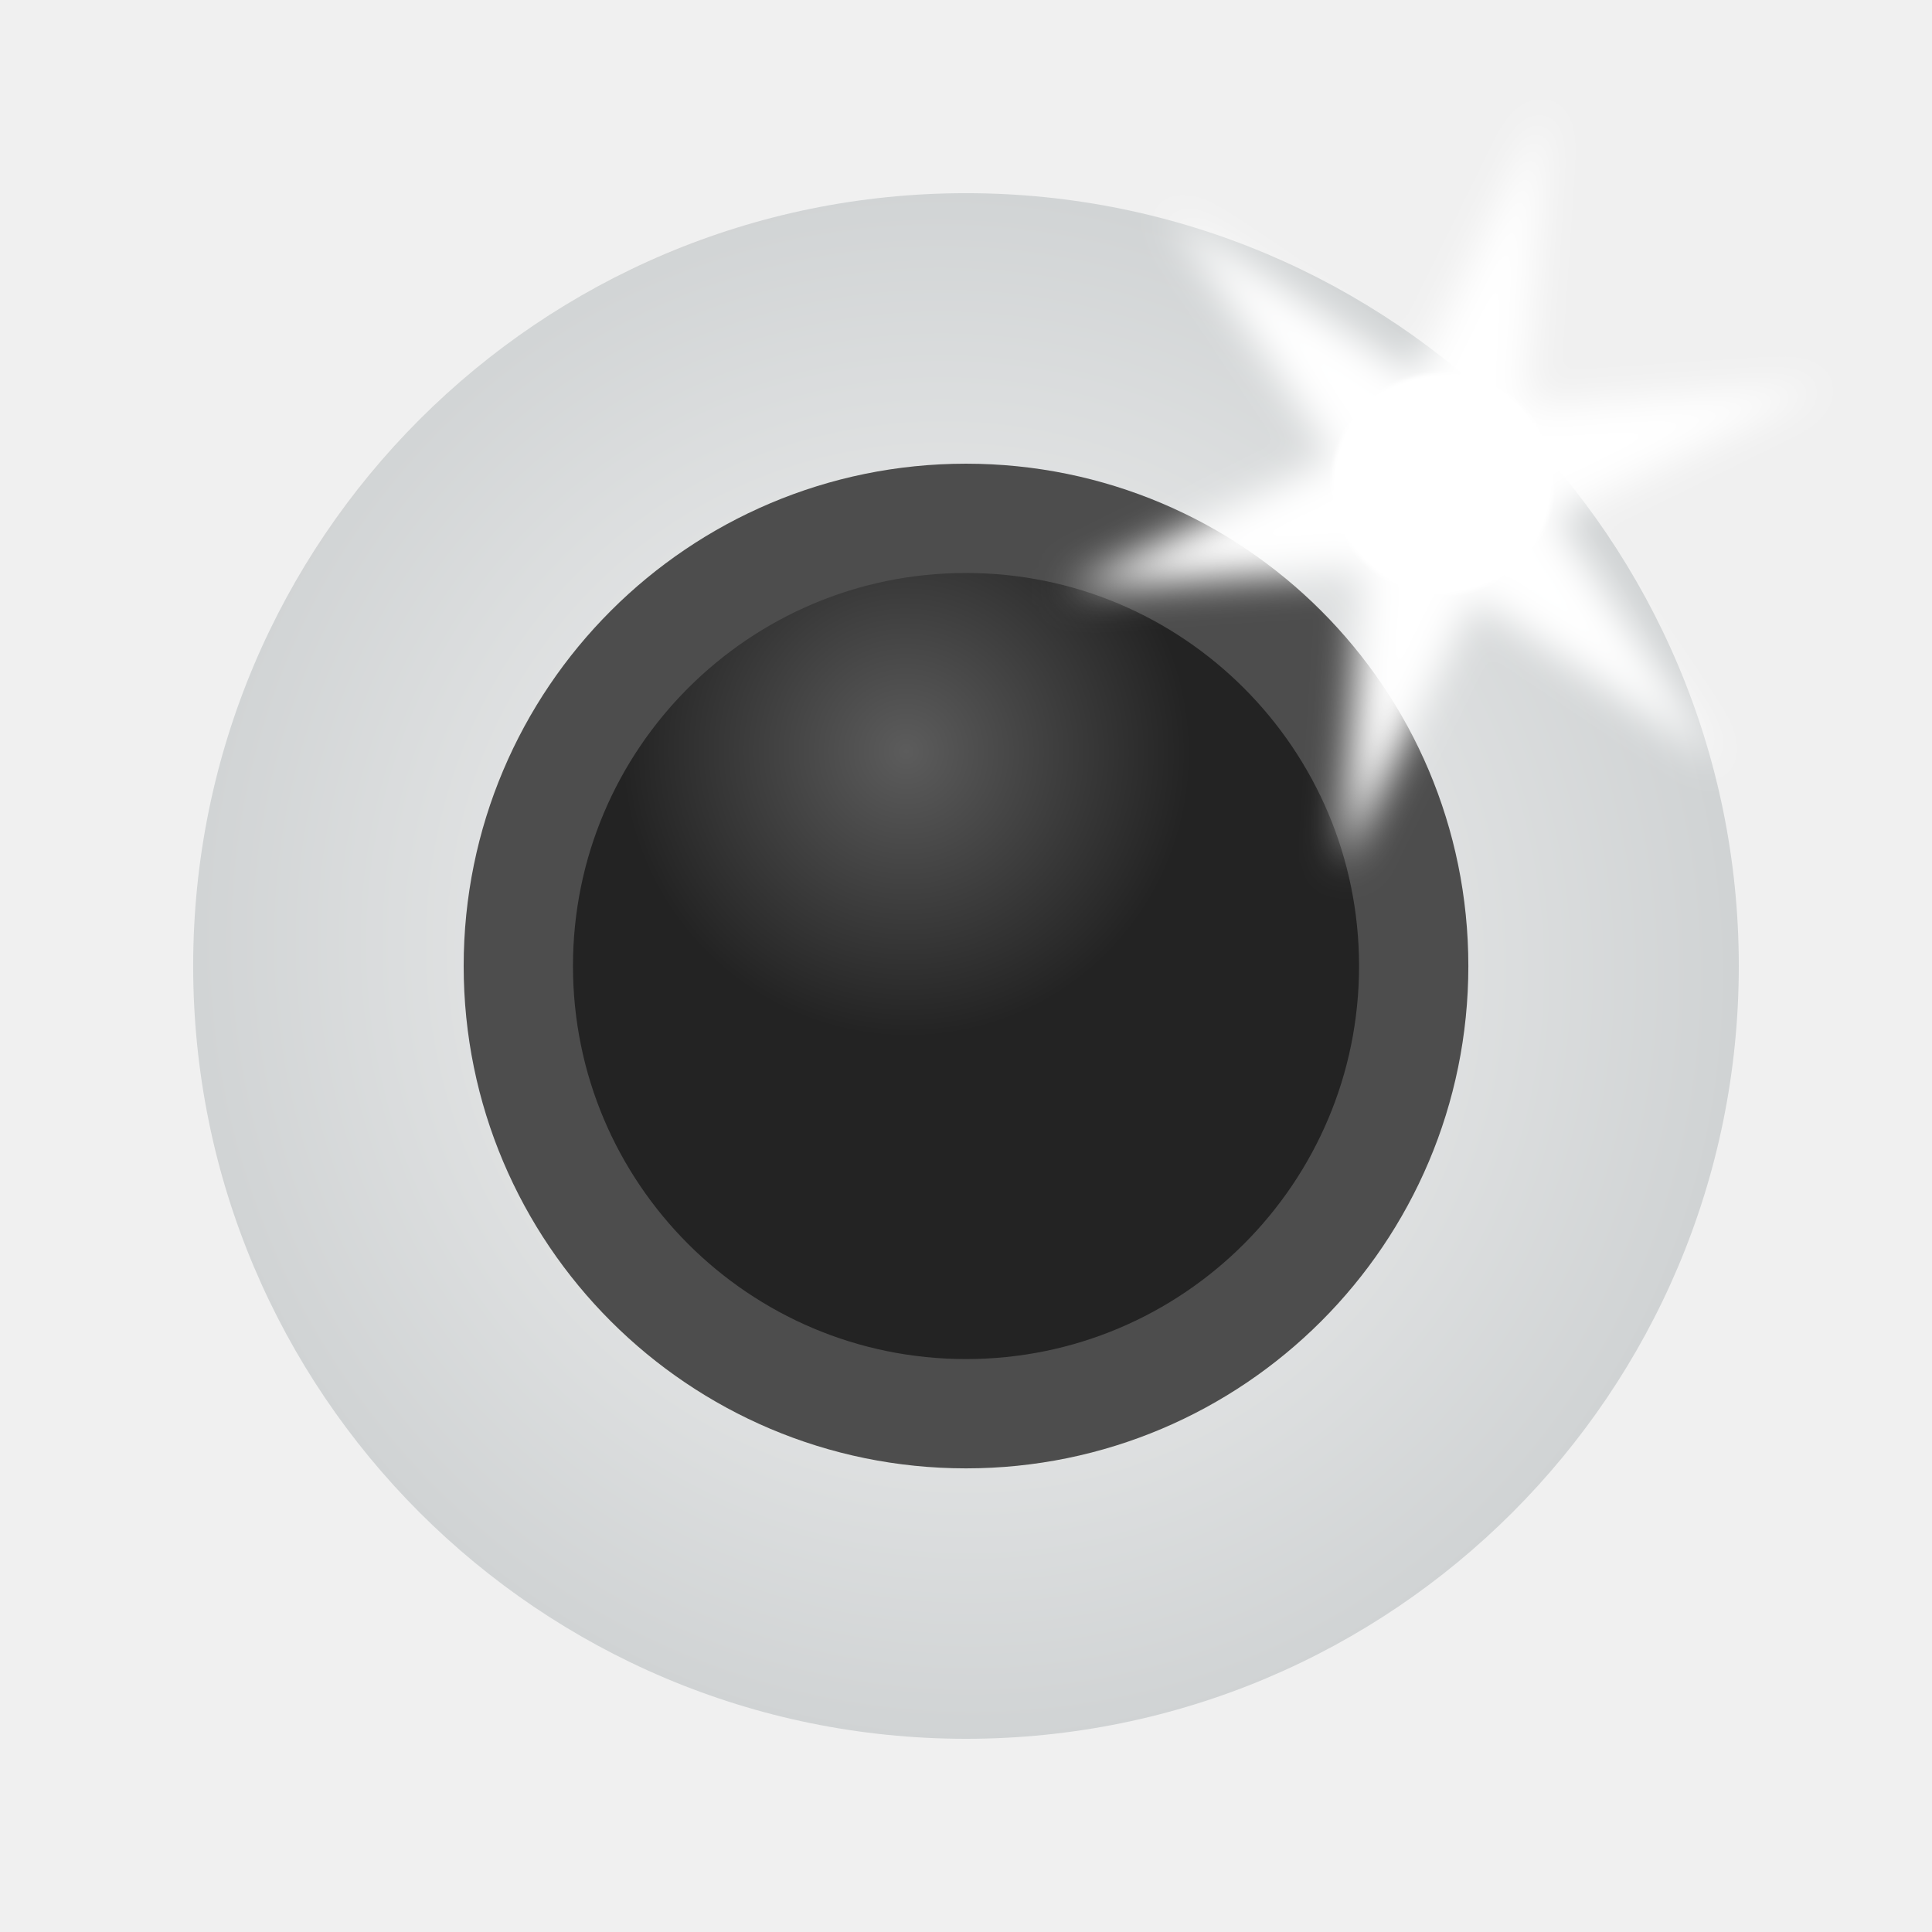
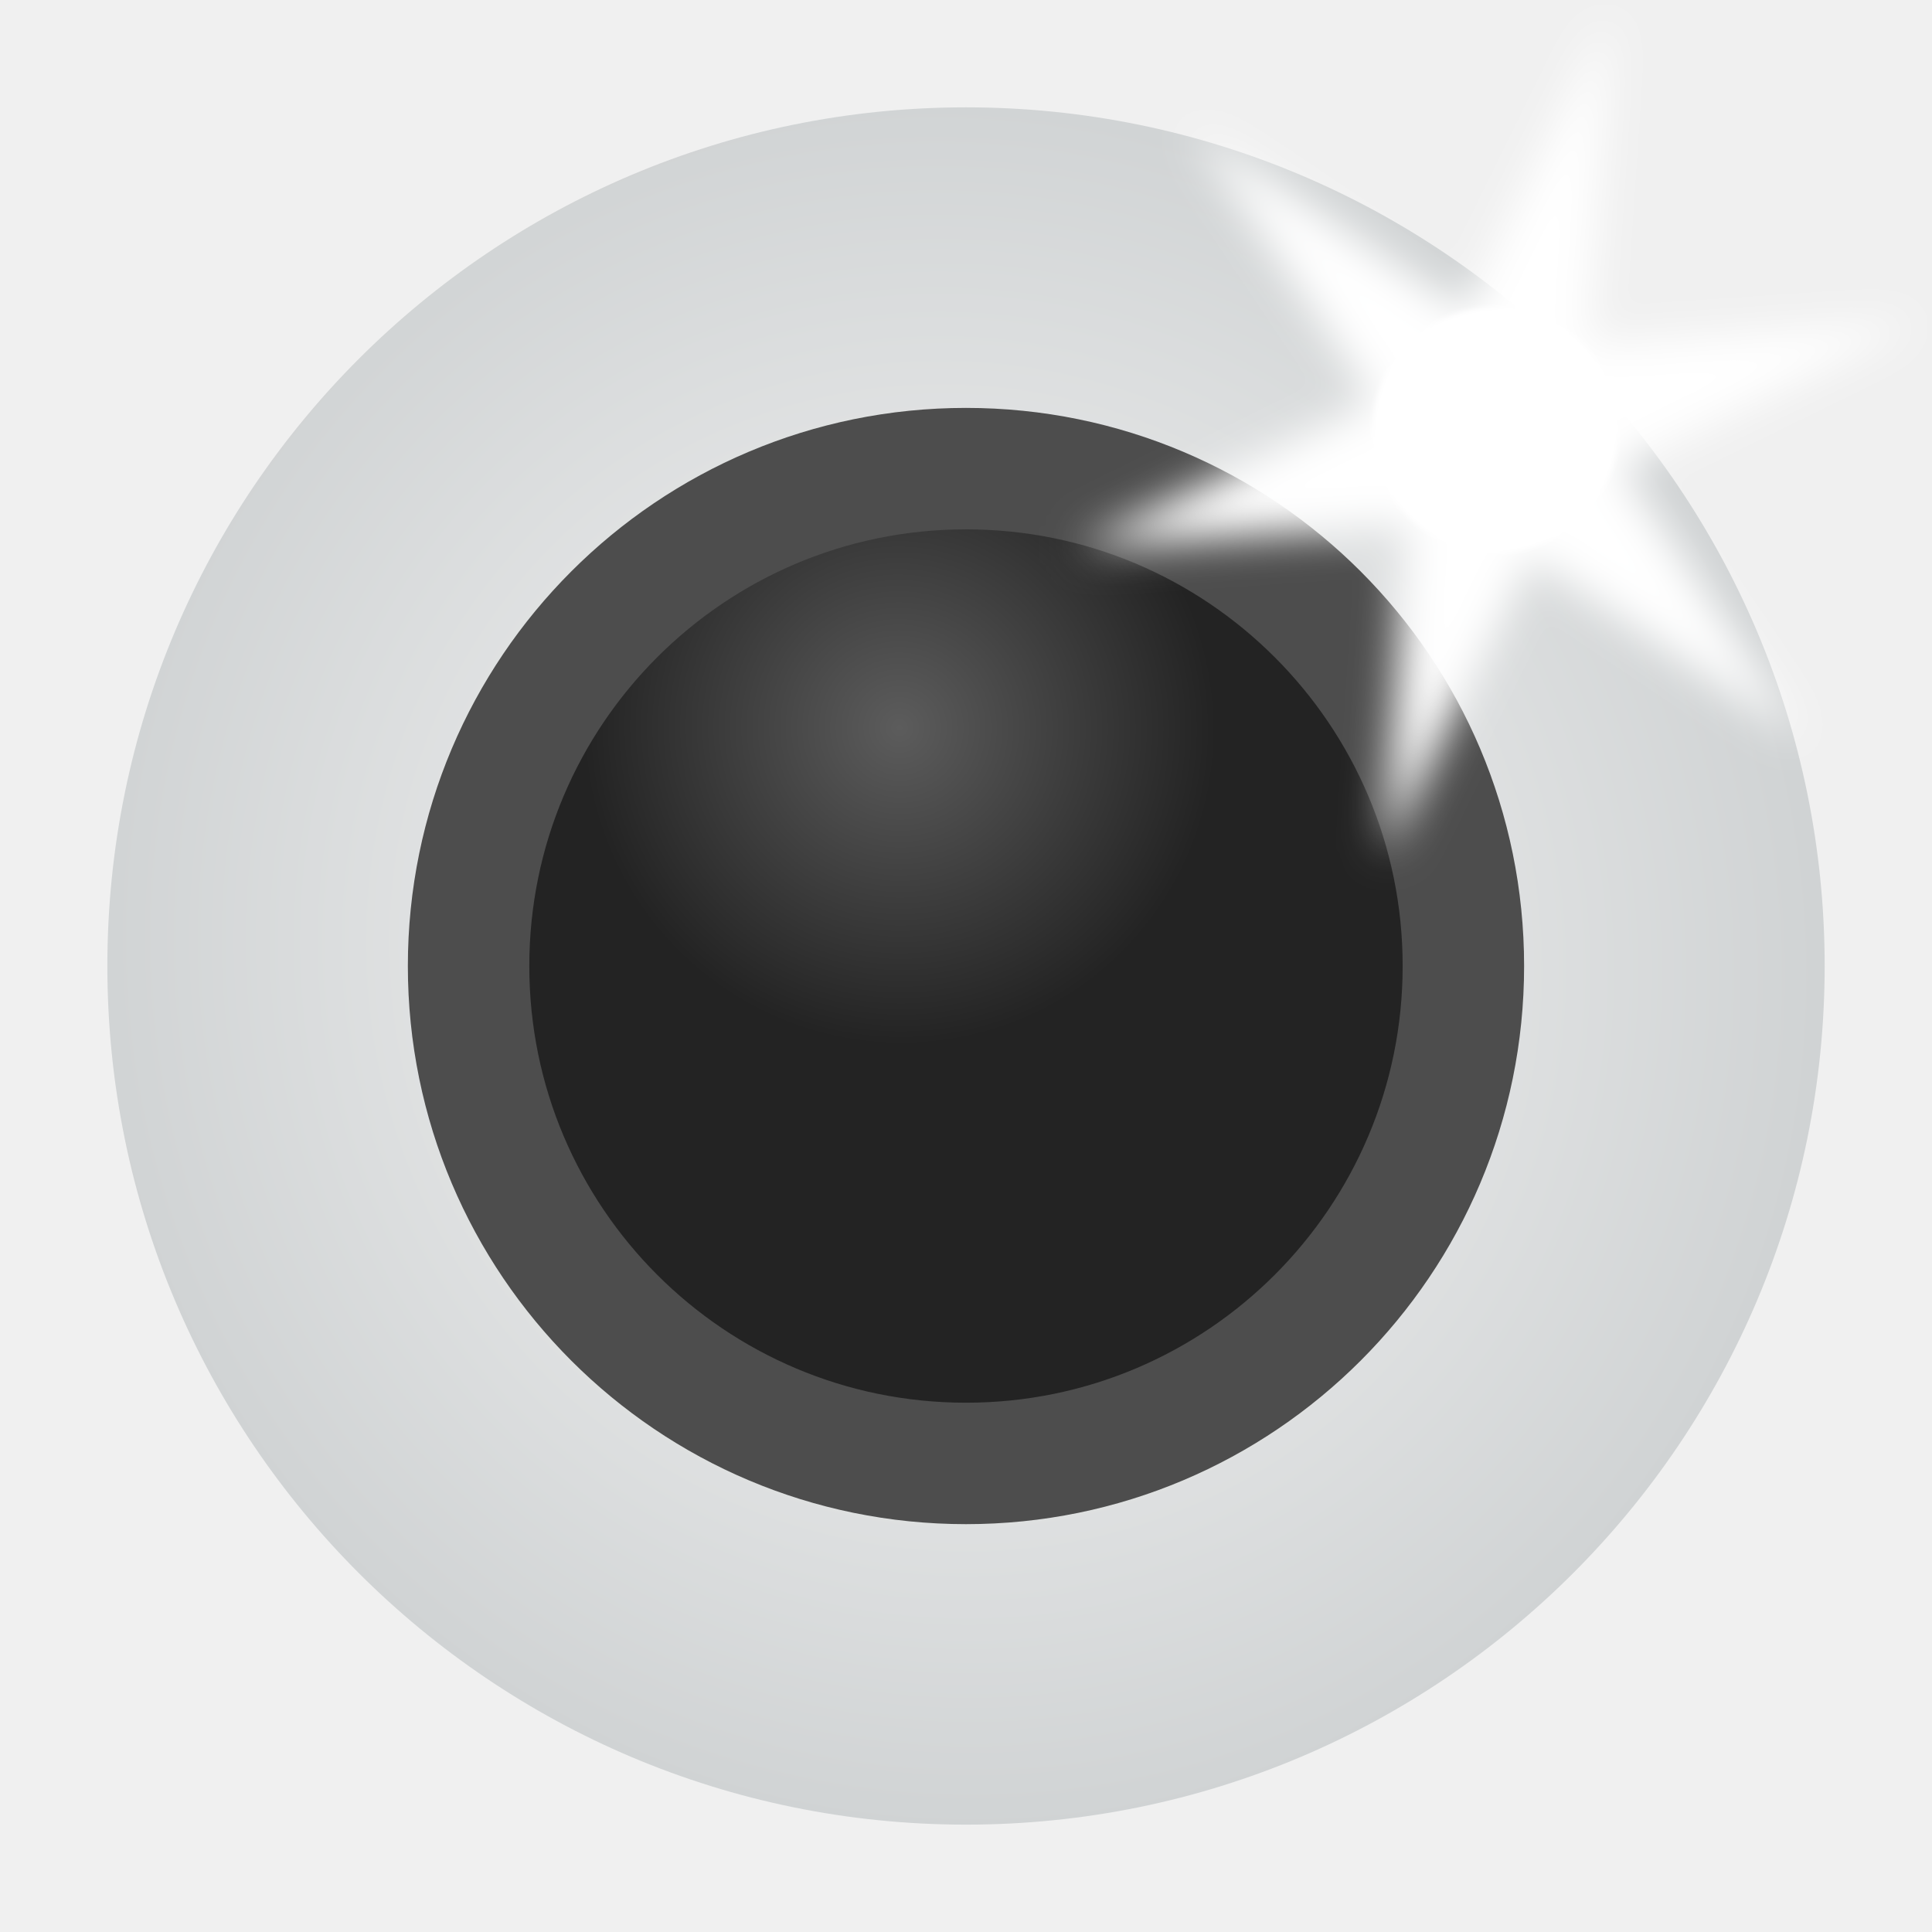
- <svg xmlns="http://www.w3.org/2000/svg" xmlns:xlink="http://www.w3.org/1999/xlink" width="100" height="100" id="svg3839" version="1.1">
+ <svg xmlns="http://www.w3.org/2000/svg" xmlns:xlink="http://www.w3.org/1999/xlink" width="96" height="96" viewBox="5 5 90 90" id="svg3839" version="1.1">
  <defs id="defs3841">
    <linearGradient id="linearGradient6074">
      <stop id="stop6076" offset="0" style="stop-color:#d8008c;stop-opacity:1;" />
      <stop id="stop6078" offset="1" style="stop-color:#b40073;stop-opacity:1;" />
    </linearGradient>
    <linearGradient id="linearGradient5789">
      <stop id="stop5791" offset="0" style="stop-color:#f7f7f7;stop-opacity:1;" />
      <stop id="stop5793" offset="1" style="stop-color:#d0d3d4;stop-opacity:1;" />
    </linearGradient>
    <linearGradient id="linearGradient5862">
      <stop style="stop-color:#5c5c5c;stop-opacity:1" offset="0" id="stop5864" />
      <stop style="stop-color:#232323;stop-opacity:1" offset="1" id="stop5866" />
    </linearGradient>
-     <filter color-interpolation-filters="sRGB" id="filter5817">
+     <filter id="filter5817" style="color-interpolation-filters:sRGB">
      <feGaussianBlur stdDeviation="0.208" id="feGaussianBlur5819" />
    </filter>
    <radialGradient xlink:href="#linearGradient5789" id="radialGradient4095" gradientUnits="userSpaceOnUse" gradientTransform="matrix(0.5131857,0.8888638,-0.8660252,0.5000004,105.5042,-30.18999)" cx="77.871" cy="78.053" fx="77.871" fy="78.053" r="14.859" />
    <radialGradient xlink:href="#linearGradient5862" id="radialGradient4097" gradientUnits="userSpaceOnUse" gradientTransform="matrix(0.2876795,0.4921726,-0.4889214,0.2857791,208.5988,116.2478)" cx="122.966" cy="247.498" fx="122.966" fy="247.498" r="9.27" />
    <radialGradient xlink:href="#linearGradient6074" id="radialGradient4106" gradientUnits="userSpaceOnUse" gradientTransform="matrix(0.5131857,0.8888638,-0.8660252,0.5000004,105.5042,-30.18999)" cx="77.871" cy="78.053" fx="77.871" fy="78.053" r="14.859" />
    <radialGradient r="14.859" fy="78.053" fx="77.871" cy="78.053" cx="77.871" gradientTransform="matrix(0.5131857,0.8888638,-0.8660252,0.5000004,105.5042,-30.18999)" gradientUnits="userSpaceOnUse" id="radialGradient4189" xlink:href="#linearGradient6074-5" />
    <linearGradient id="linearGradient6074-5">
      <stop style="stop-color:#d8008c;stop-opacity:1;" offset="0" id="stop6076-3" />
      <stop style="stop-color:#b40073;stop-opacity:1;" offset="1" id="stop6078-5" />
    </linearGradient>
    <radialGradient xlink:href="#linearGradient5789" id="radialGradient4360" gradientUnits="userSpaceOnUse" gradientTransform="matrix(0.5131857,0.8888638,-0.8660252,0.5000004,105.5042,-30.18999)" cx="77.871" cy="78.053" fx="77.871" fy="78.053" r="14.859" />
    <radialGradient xlink:href="#linearGradient5862" id="radialGradient4362" gradientUnits="userSpaceOnUse" gradientTransform="matrix(0.2876795,0.4921726,-0.4889214,0.2857791,208.5988,116.2478)" cx="122.966" cy="247.498" fx="122.966" fy="247.498" r="9.27" />
    <filter id="filter5168">
      <feGaussianBlur stdDeviation="0.165" id="feGaussianBlur5170" />
    </filter>
  </defs>
  <g id="layer1" transform="translate(0,-952.3622)">
-     <path transform="matrix(2.691919,0,0,2.691919,-160.1818,791.7917)" d="m 92.938,78.223 a 14.859,14.859 0 1 1 -29.719,0 14.859,14.859 0 1 1 29.719,0 z" id="path5785" style="color:#000000;fill:url(#radialGradient4360);fill-opacity:1;fill-rule:nonzero;stroke:none;stroke-width:2;marker:none;visibility:visible;display:inline;overflow:visible;enable-background:accumulate" />
-     <path style="color:#000000;fill:url(#radialGradient4362);fill-opacity:1;fill-rule:nonzero;stroke:#4d4d4d;stroke-width:2.017;marker:none;visibility:visible;display:inline;overflow:visible;enable-background:accumulate" id="path5795" d="m 132.331,251.457 a 8.261,8.261 0 1 1 -16.523,0 8.261,8.261 0 1 1 16.523,0 z" transform="matrix(2.804855,0,0,2.804855,-297.9964,297.0631)" />
-     <path style="color:#000000;fill:#ffffff;fill-opacity:1;fill-rule:nonzero;stroke:none;stroke-width:2.017;marker:none;visibility:visible;display:inline;overflow:visible;filter:url(#filter5817);enable-background:accumulate" id="path5803" d="m 131.52,242.682 -2.73,-1.83 -1.449,2.95 0.22,-3.279 -3.279,0.22 2.95,-1.449 -1.83,-2.73 2.73,1.83 1.449,-2.95 -0.22,3.279 3.279,-0.22 -2.95,1.449 z" transform="matrix(4.702247,0,0,4.702247,-529.286,-149.1696)" />
-     <path transform="matrix(0.6914739,0,0,0.6914739,-11.13049,803.5185)" d="m 132.331,251.457 a 8.261,8.261 0 1 1 -16.523,0 8.261,8.261 0 1 1 16.523,0 z" id="path5799" style="color:#000000;fill:#ffffff;fill-opacity:1;fill-rule:nonzero;stroke:none;stroke-width:2.017;marker:none;visibility:visible;display:inline;overflow:visible;filter:url(#filter5168);enable-background:accumulate" />
+     <circle transform="matrix(2.691919,0,0,2.691919,-160.1818,791.7917)" id="path5785" style="color:#000000;display:inline;overflow:visible;visibility:visible;fill:url(#radialGradient4360);fill-opacity:1;fill-rule:nonzero;stroke:none;stroke-width:2;marker:none;enable-background:accumulate" cx="78.079" cy="78.223" r="14.859" />
+     <circle style="color:#000000;display:inline;overflow:visible;visibility:visible;fill:url(#radialGradient4362);fill-opacity:1;fill-rule:nonzero;stroke:#4d4d4d;stroke-width:2.017;marker:none;enable-background:accumulate" id="path5795" transform="matrix(2.804855,0,0,2.804855,-297.9964,297.0631)" cx="124.069" cy="251.457" r="8.261" />
+     <path style="color:#000000;display:inline;overflow:visible;visibility:visible;fill:#ffffff;fill-opacity:1;fill-rule:nonzero;stroke:none;stroke-width:2.017;marker:none;filter:url(#filter5817);enable-background:accumulate" id="path5803" d="m 131.52,242.682 -2.73,-1.83 -1.449,2.95 0.22,-3.279 -3.279,0.22 2.95,-1.449 -1.83,-2.73 2.73,1.83 1.449,-2.95 -0.22,3.279 3.279,-0.22 -2.95,1.449 z" transform="matrix(4.702247,0,0,4.702247,-529.286,-149.1696)" />
+     <circle transform="matrix(0.6914739,0,0,0.6914739,-11.13049,803.5185)" id="path5799" style="color:#000000;display:inline;overflow:visible;visibility:visible;fill:#ffffff;fill-opacity:1;fill-rule:nonzero;stroke:none;stroke-width:2.017;marker:none;filter:url(#filter5168);enable-background:accumulate" cx="124.069" cy="251.457" r="8.261" />
  </g>
</svg>
